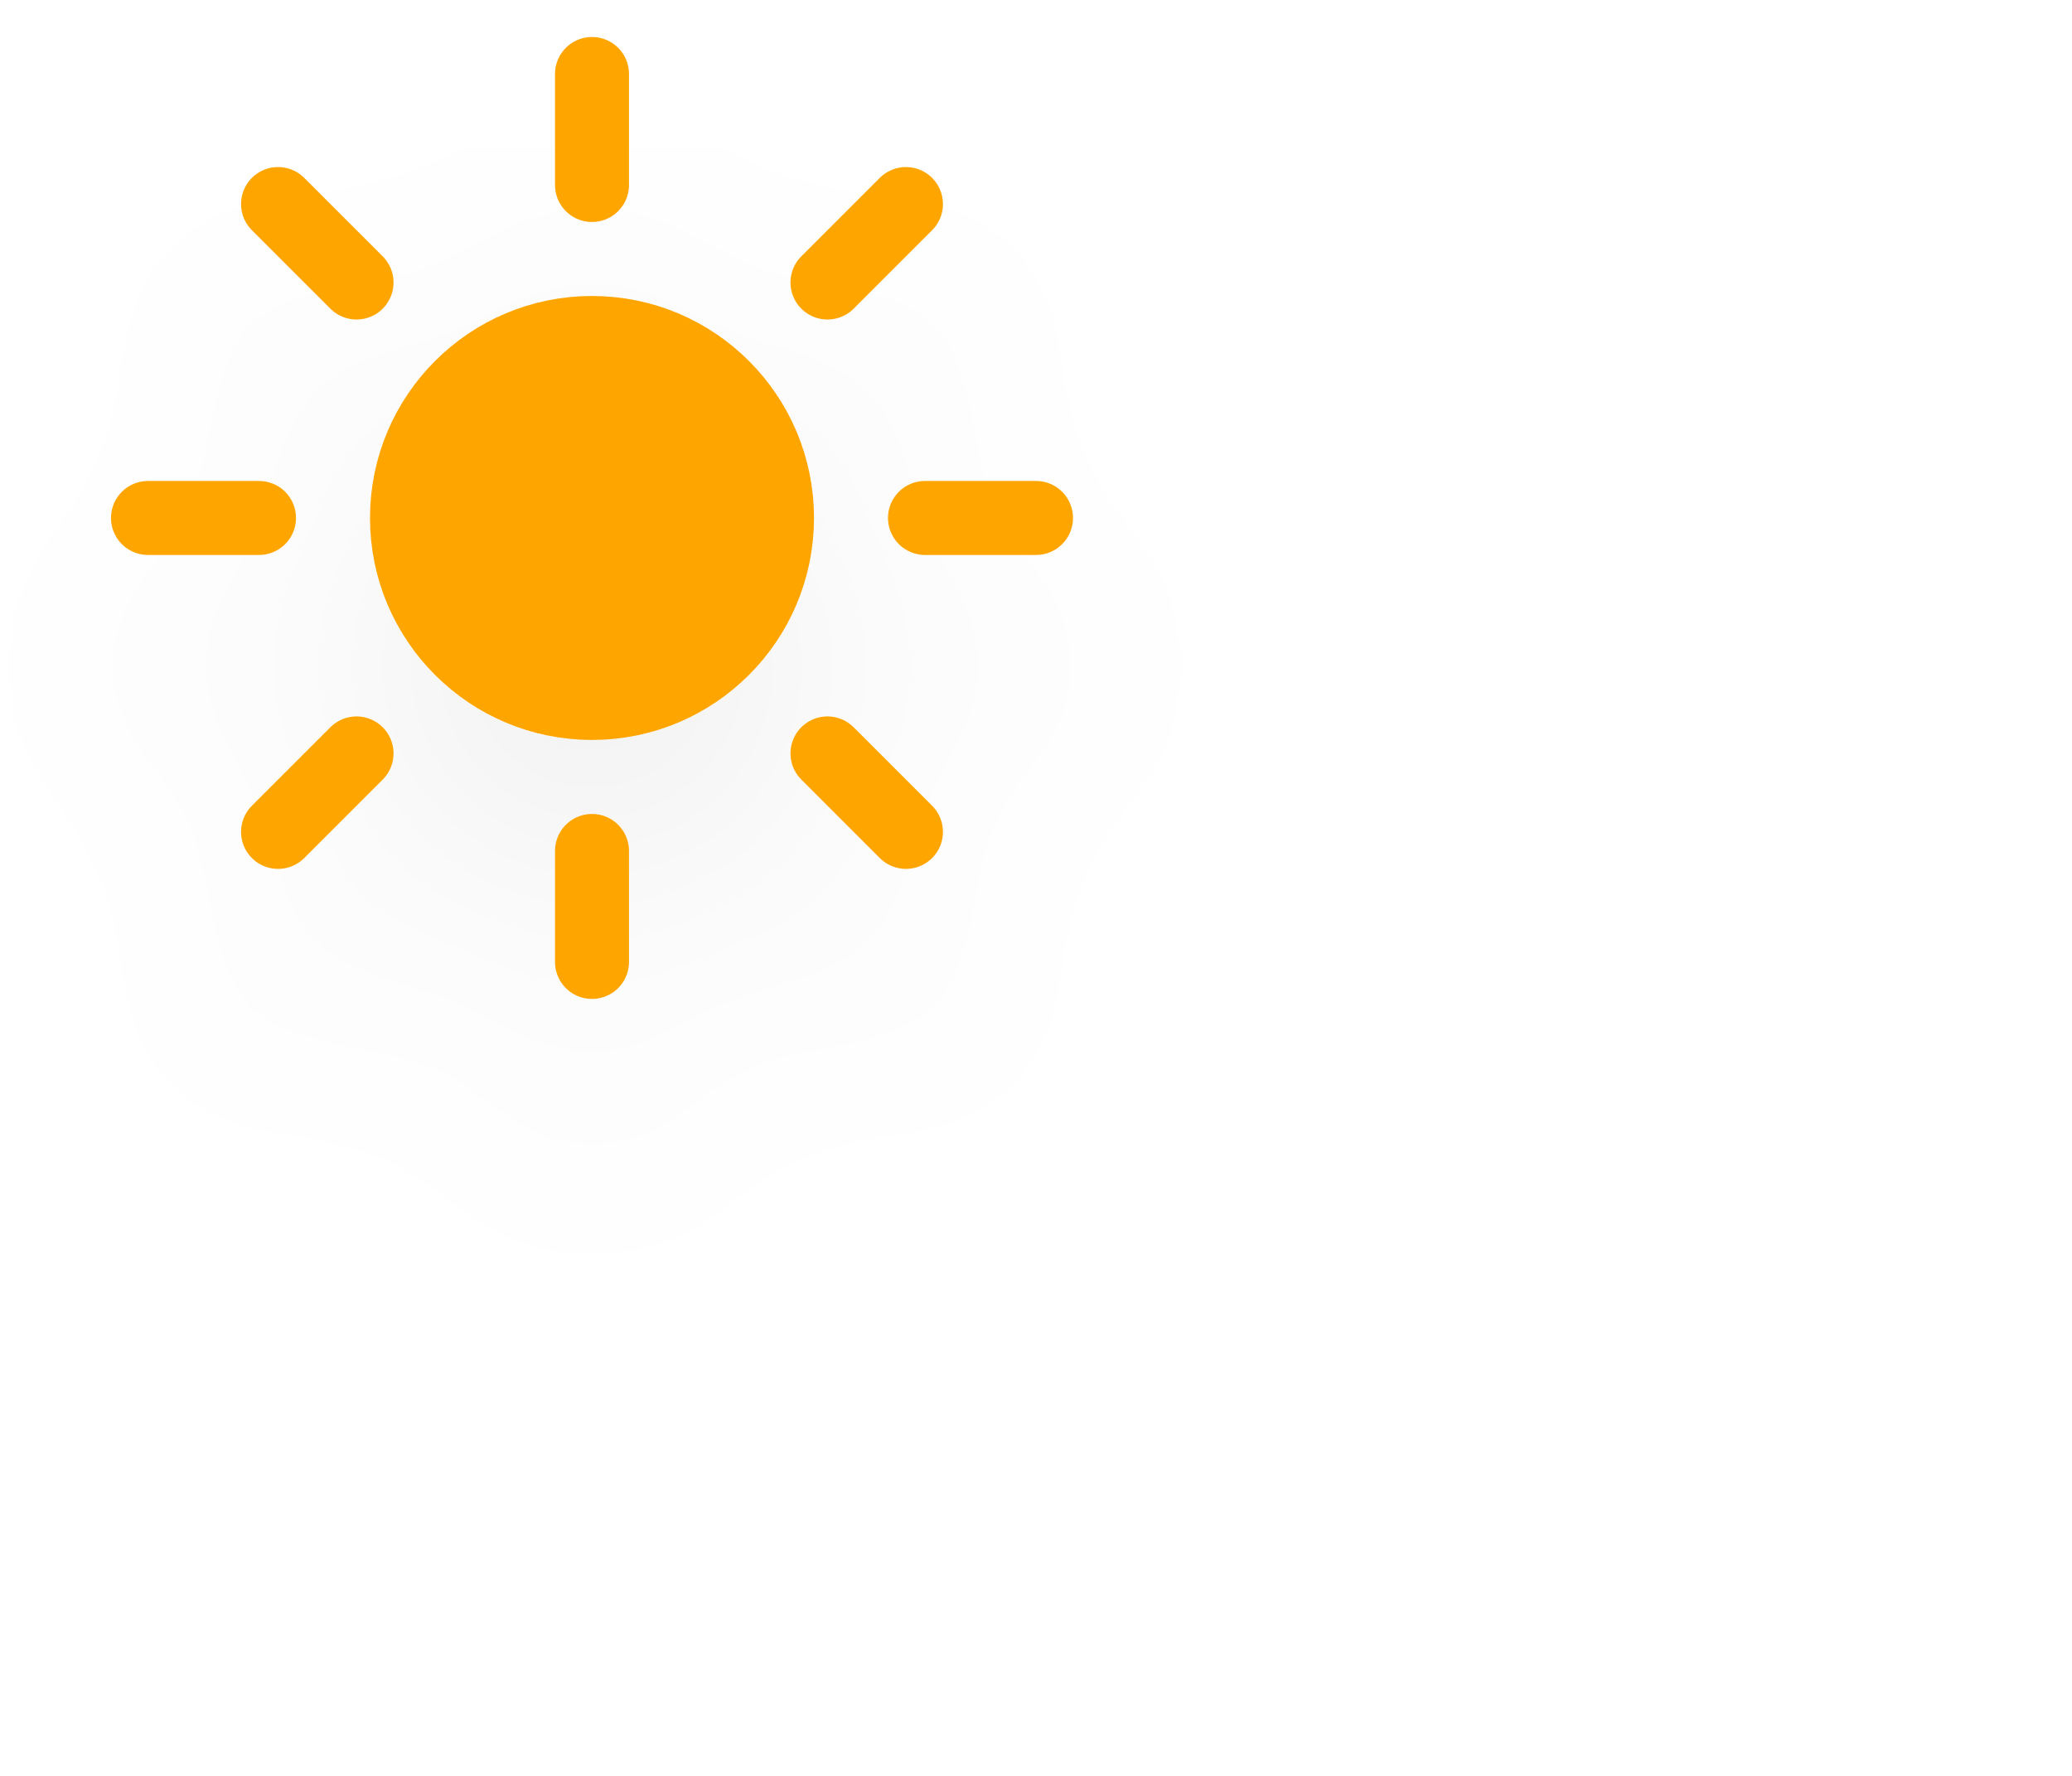
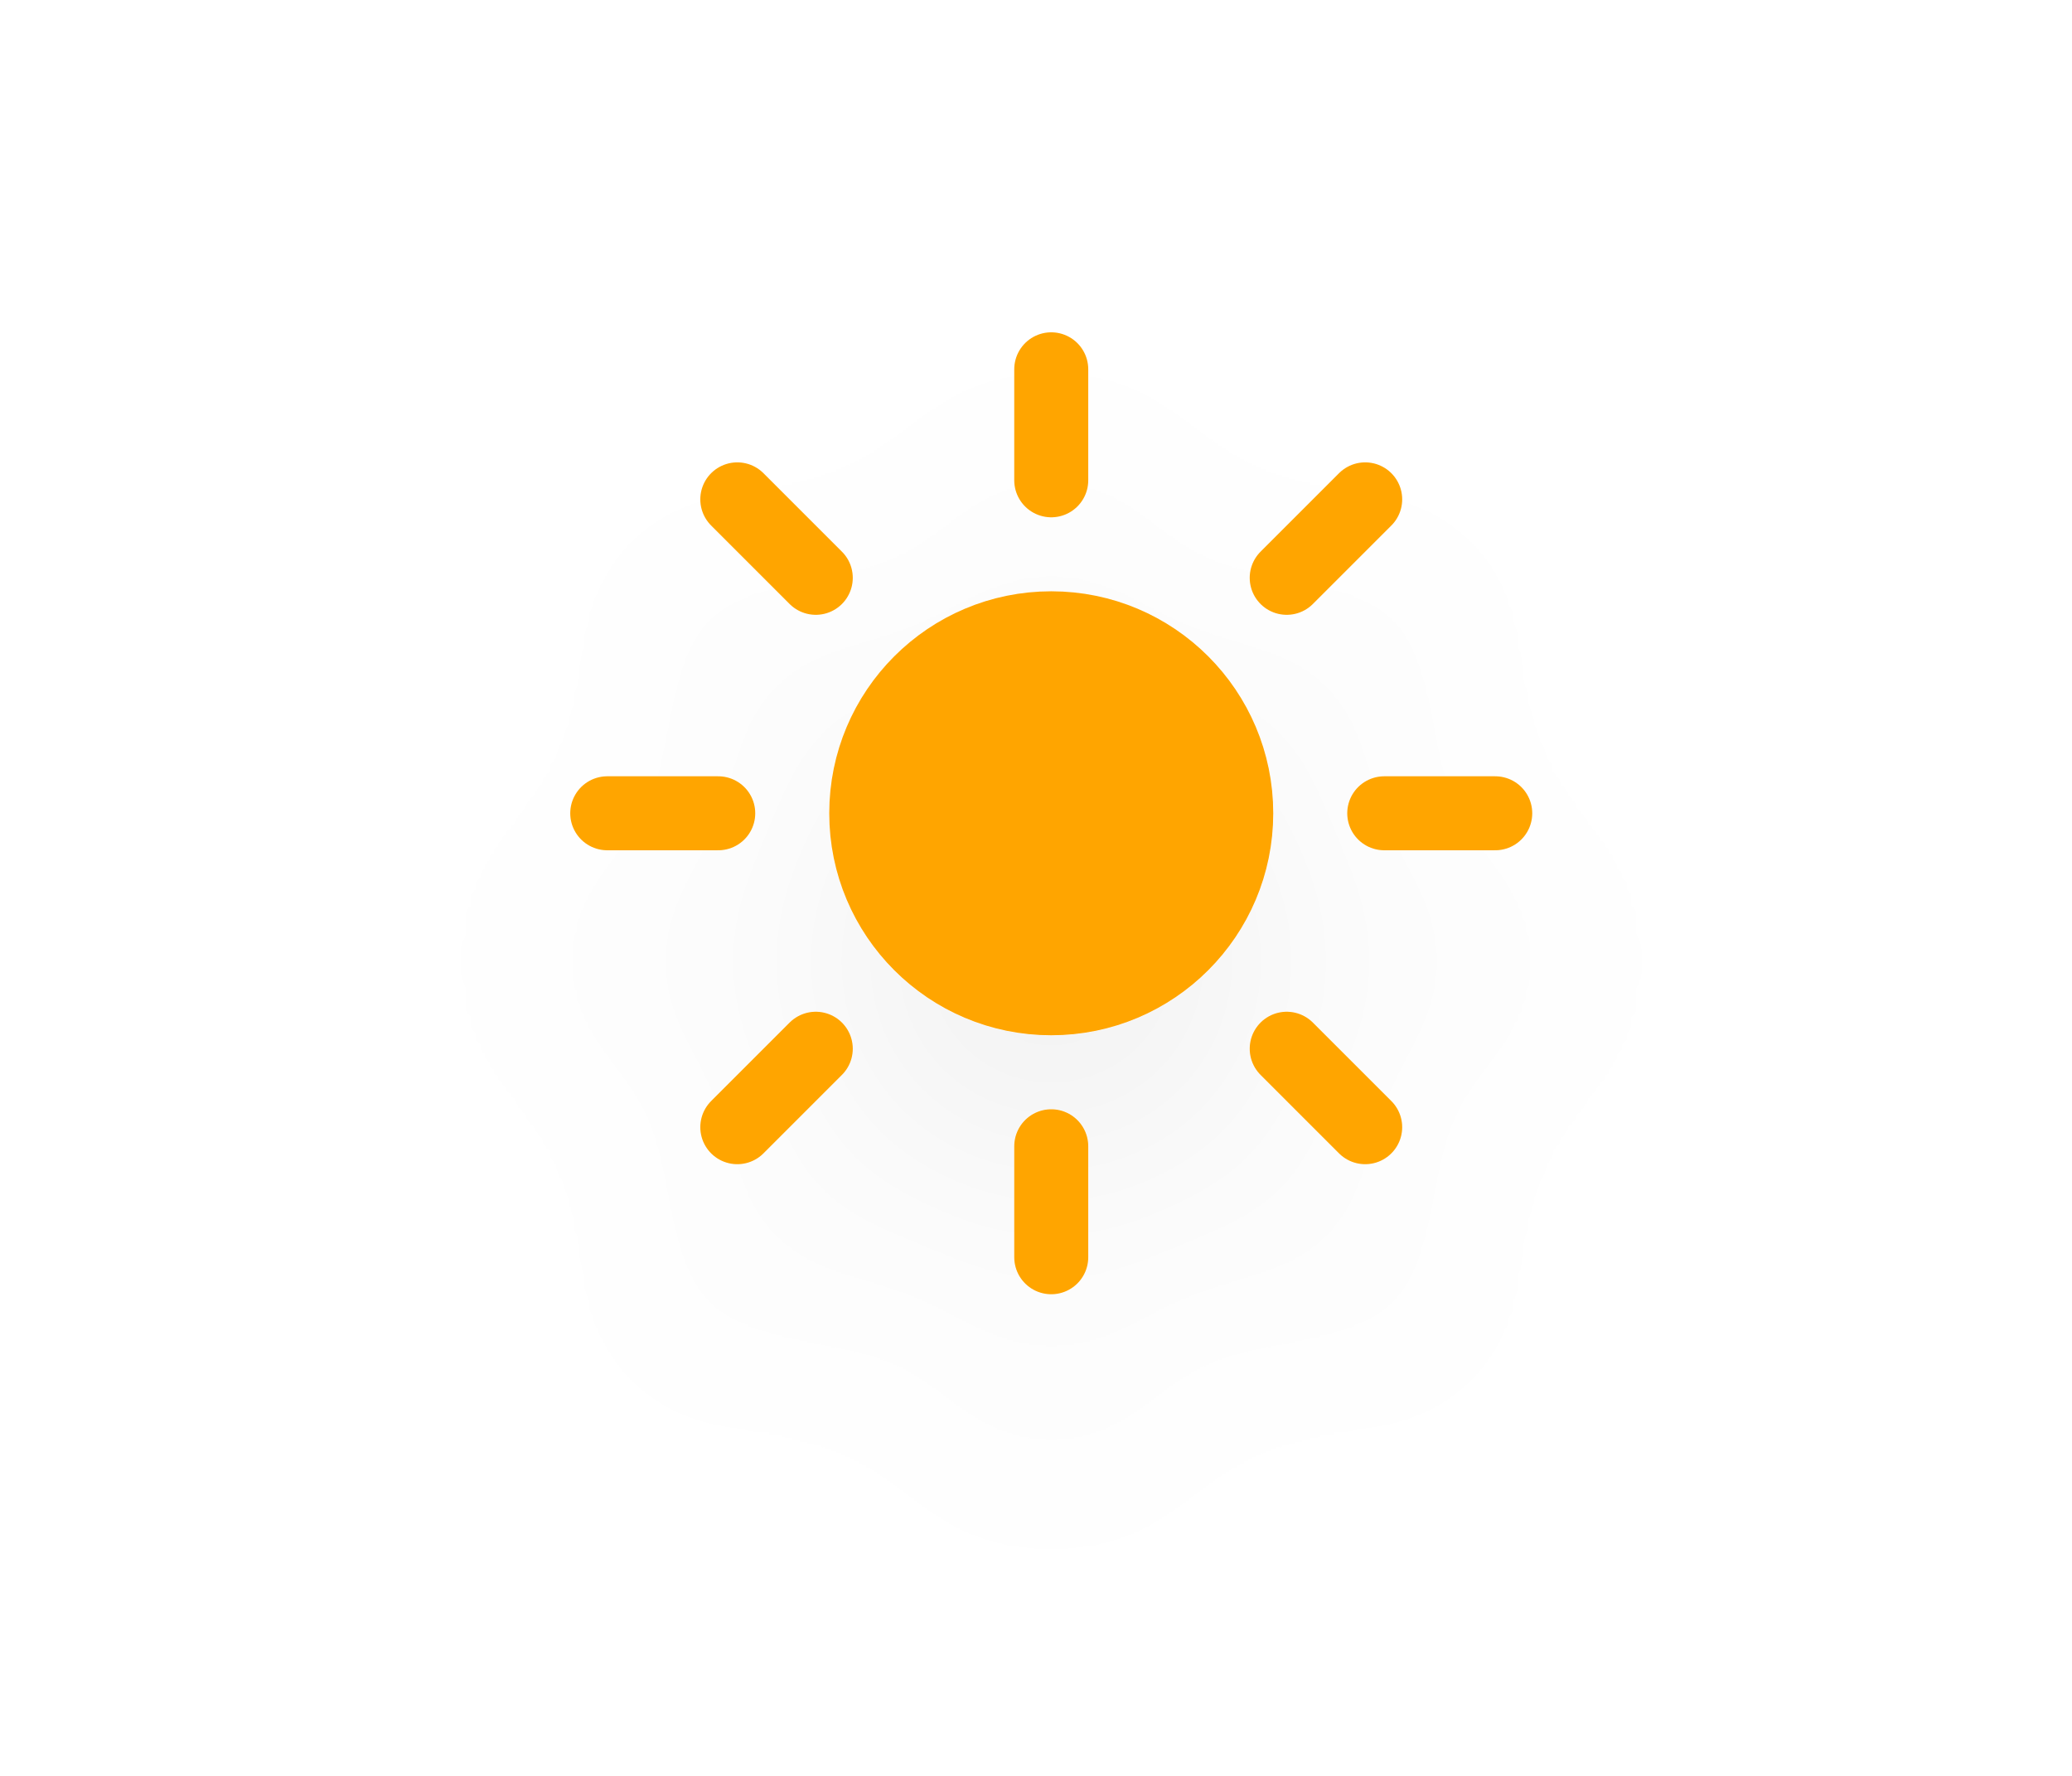
<svg xmlns="http://www.w3.org/2000/svg" width="56" height="48">
  <defs>
    <filter id="a" width="1.683" height="1.85" x="-.342" y="-.342">
      <feGaussianBlur in="SourceAlpha" stdDeviation="3" />
      <feOffset dy="4" result="offsetblur" />
      <feComponentTransfer>
        <feFuncA slope=".05" type="linear" />
      </feComponentTransfer>
      <feMerge>
        <feMergeNode />
        <feMergeNode in="SourceGraphic" />
      </feMerge>
    </filter>
  </defs>
-   <g filter="url(#a)" transform="translate(16 14)">
-     <g class="am-weather-sun">
-       <path fill="none" stroke="orange" stroke-linecap="round" stroke-width="2" d="M0 9v3M-6.364 6.364l-2.121 2.121M-9 0h-3M-6.364-6.364l-2.121-2.121M0-9v-3M6.364-6.364l2.121-2.121M9 0h3M6.364 6.364l2.121 2.121" />
-       <circle r="5" fill="orange" stroke="orange" stroke-width="2" />
+   <g filter="url(#a)" transform="translate(28.412 21.982)">
+     <g stroke="orange" stroke-width="2" class="am-weather-sun">
+       <path fill="none" stroke-linecap="round" d="M0 9v3m-6.364-5.636-2.121 2.121M-9 0h-3m5.636-6.364-2.121-2.121M0-9v-3m6.364 5.636 2.121-2.121M9 0h3M6.364 6.364l2.121 2.121" />
+       <circle r="5" fill="orange" />
    </g>
  </g>
</svg>
